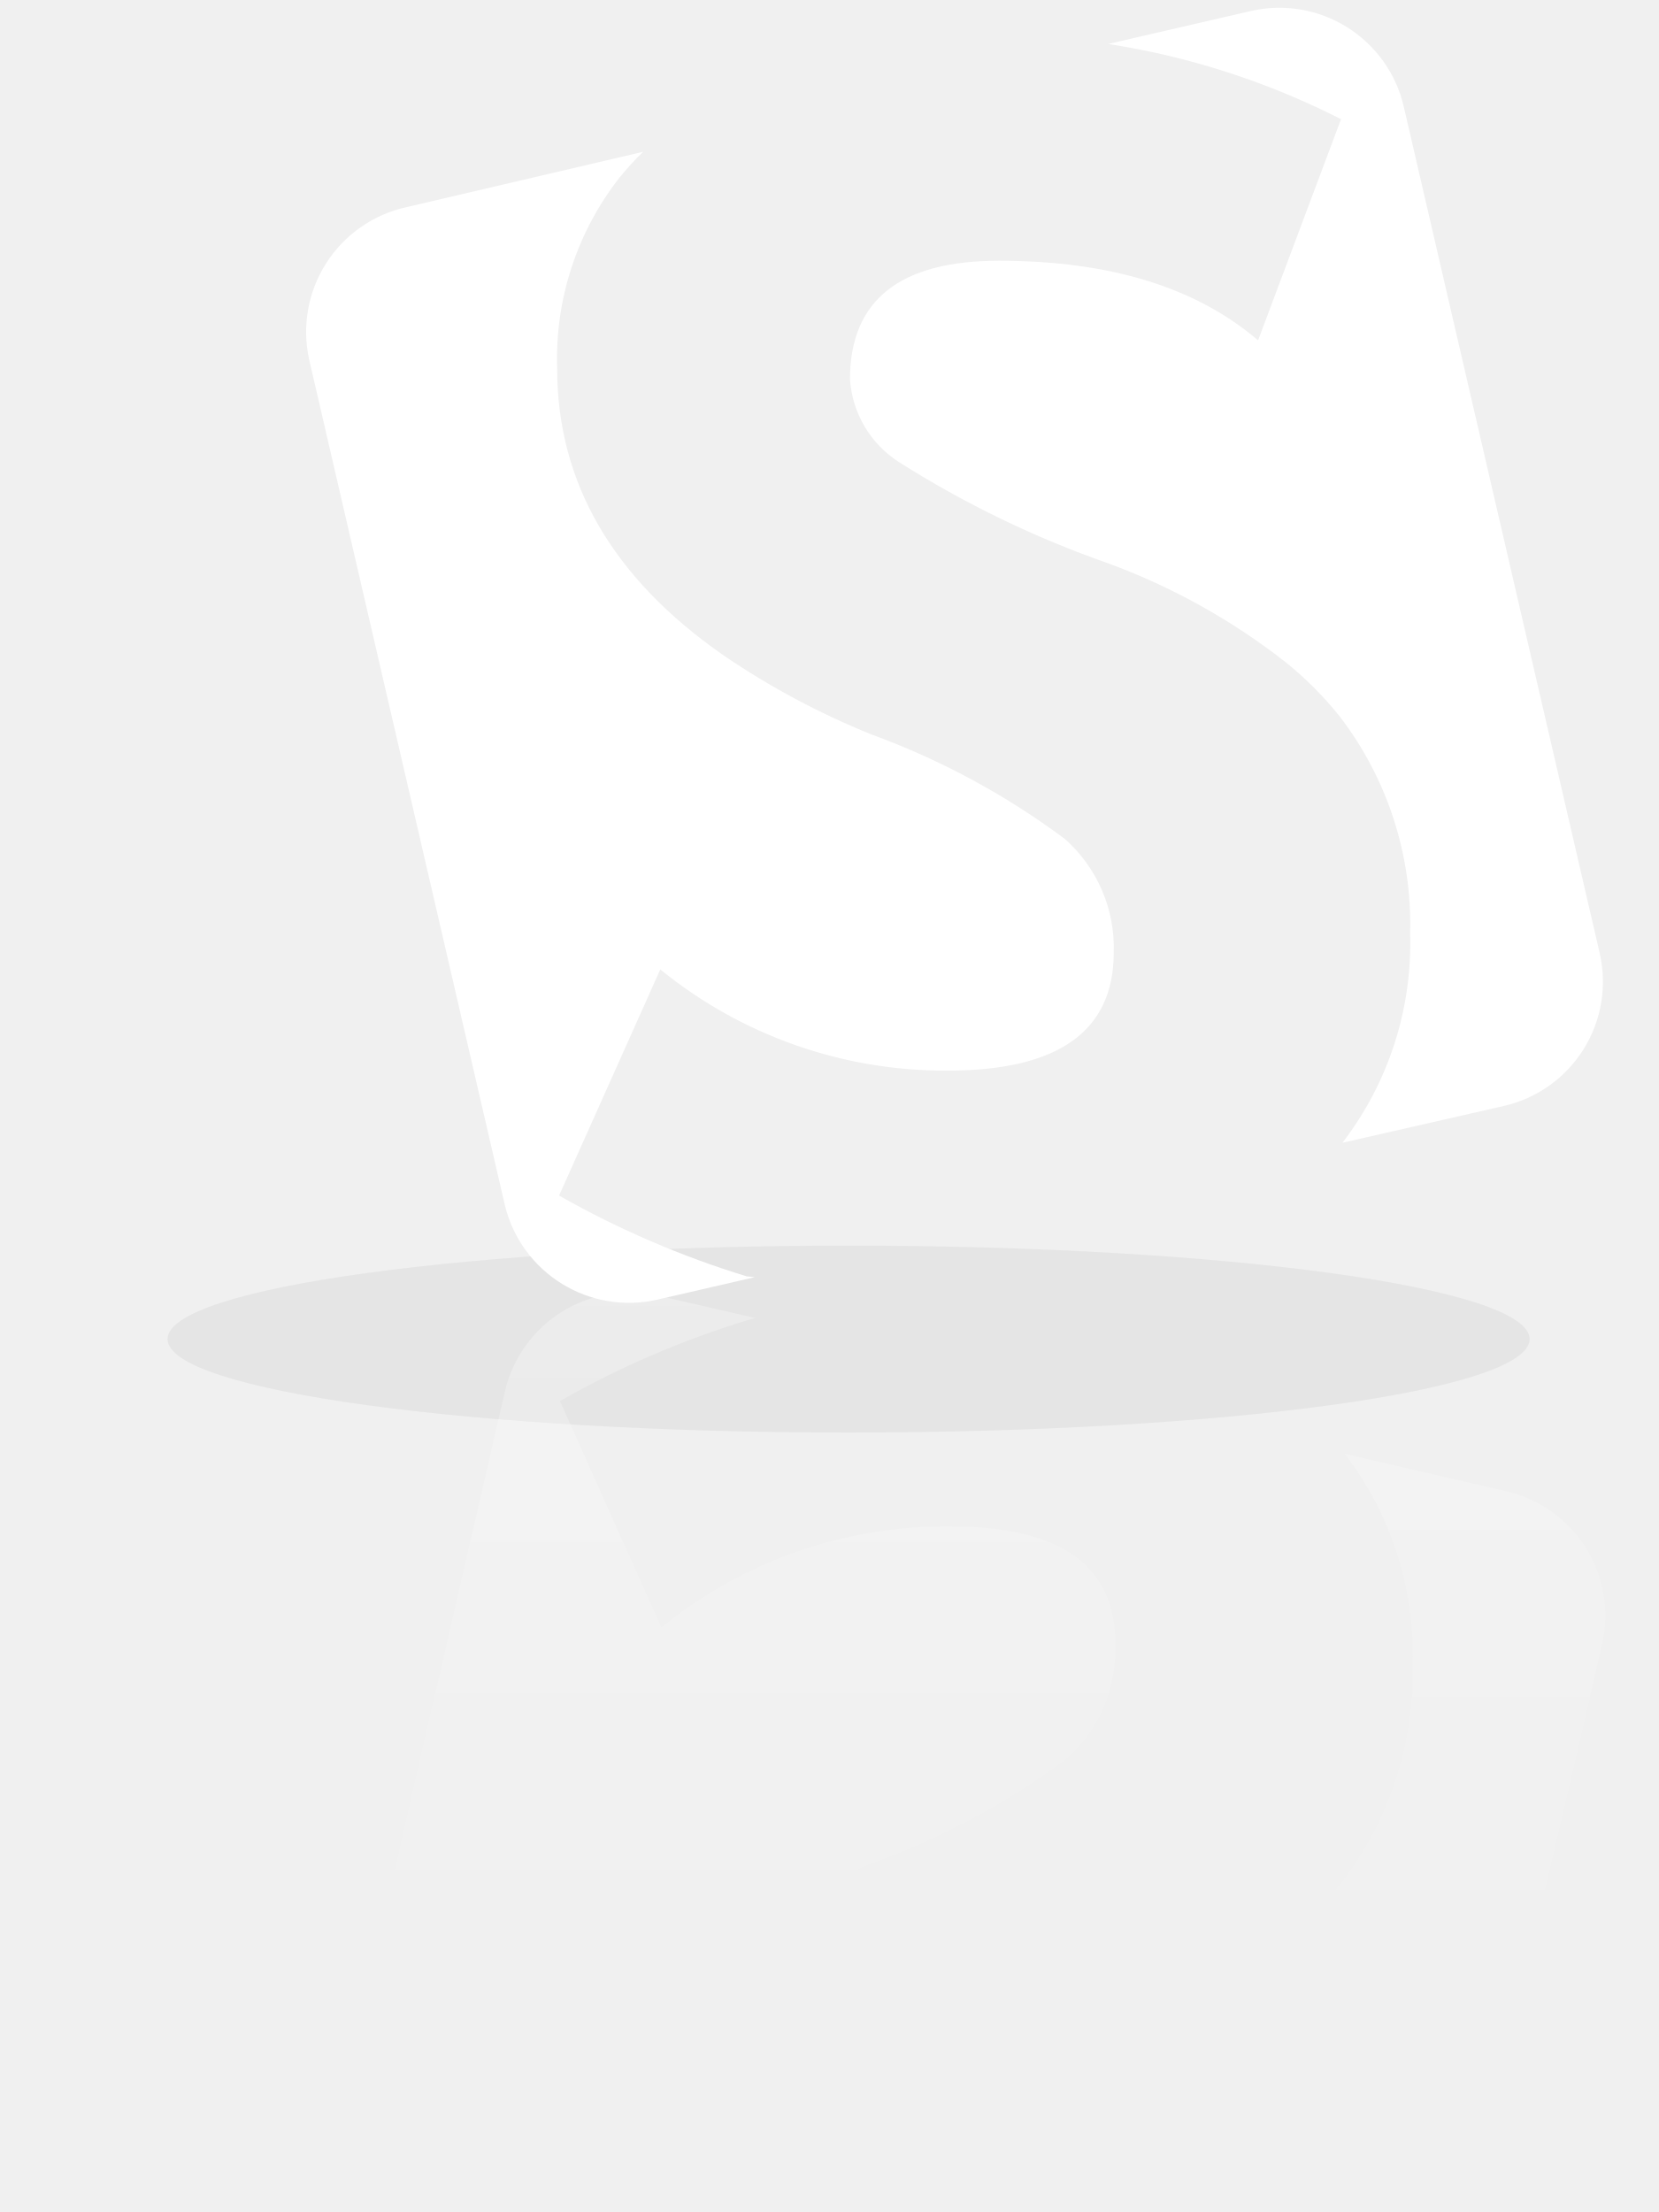
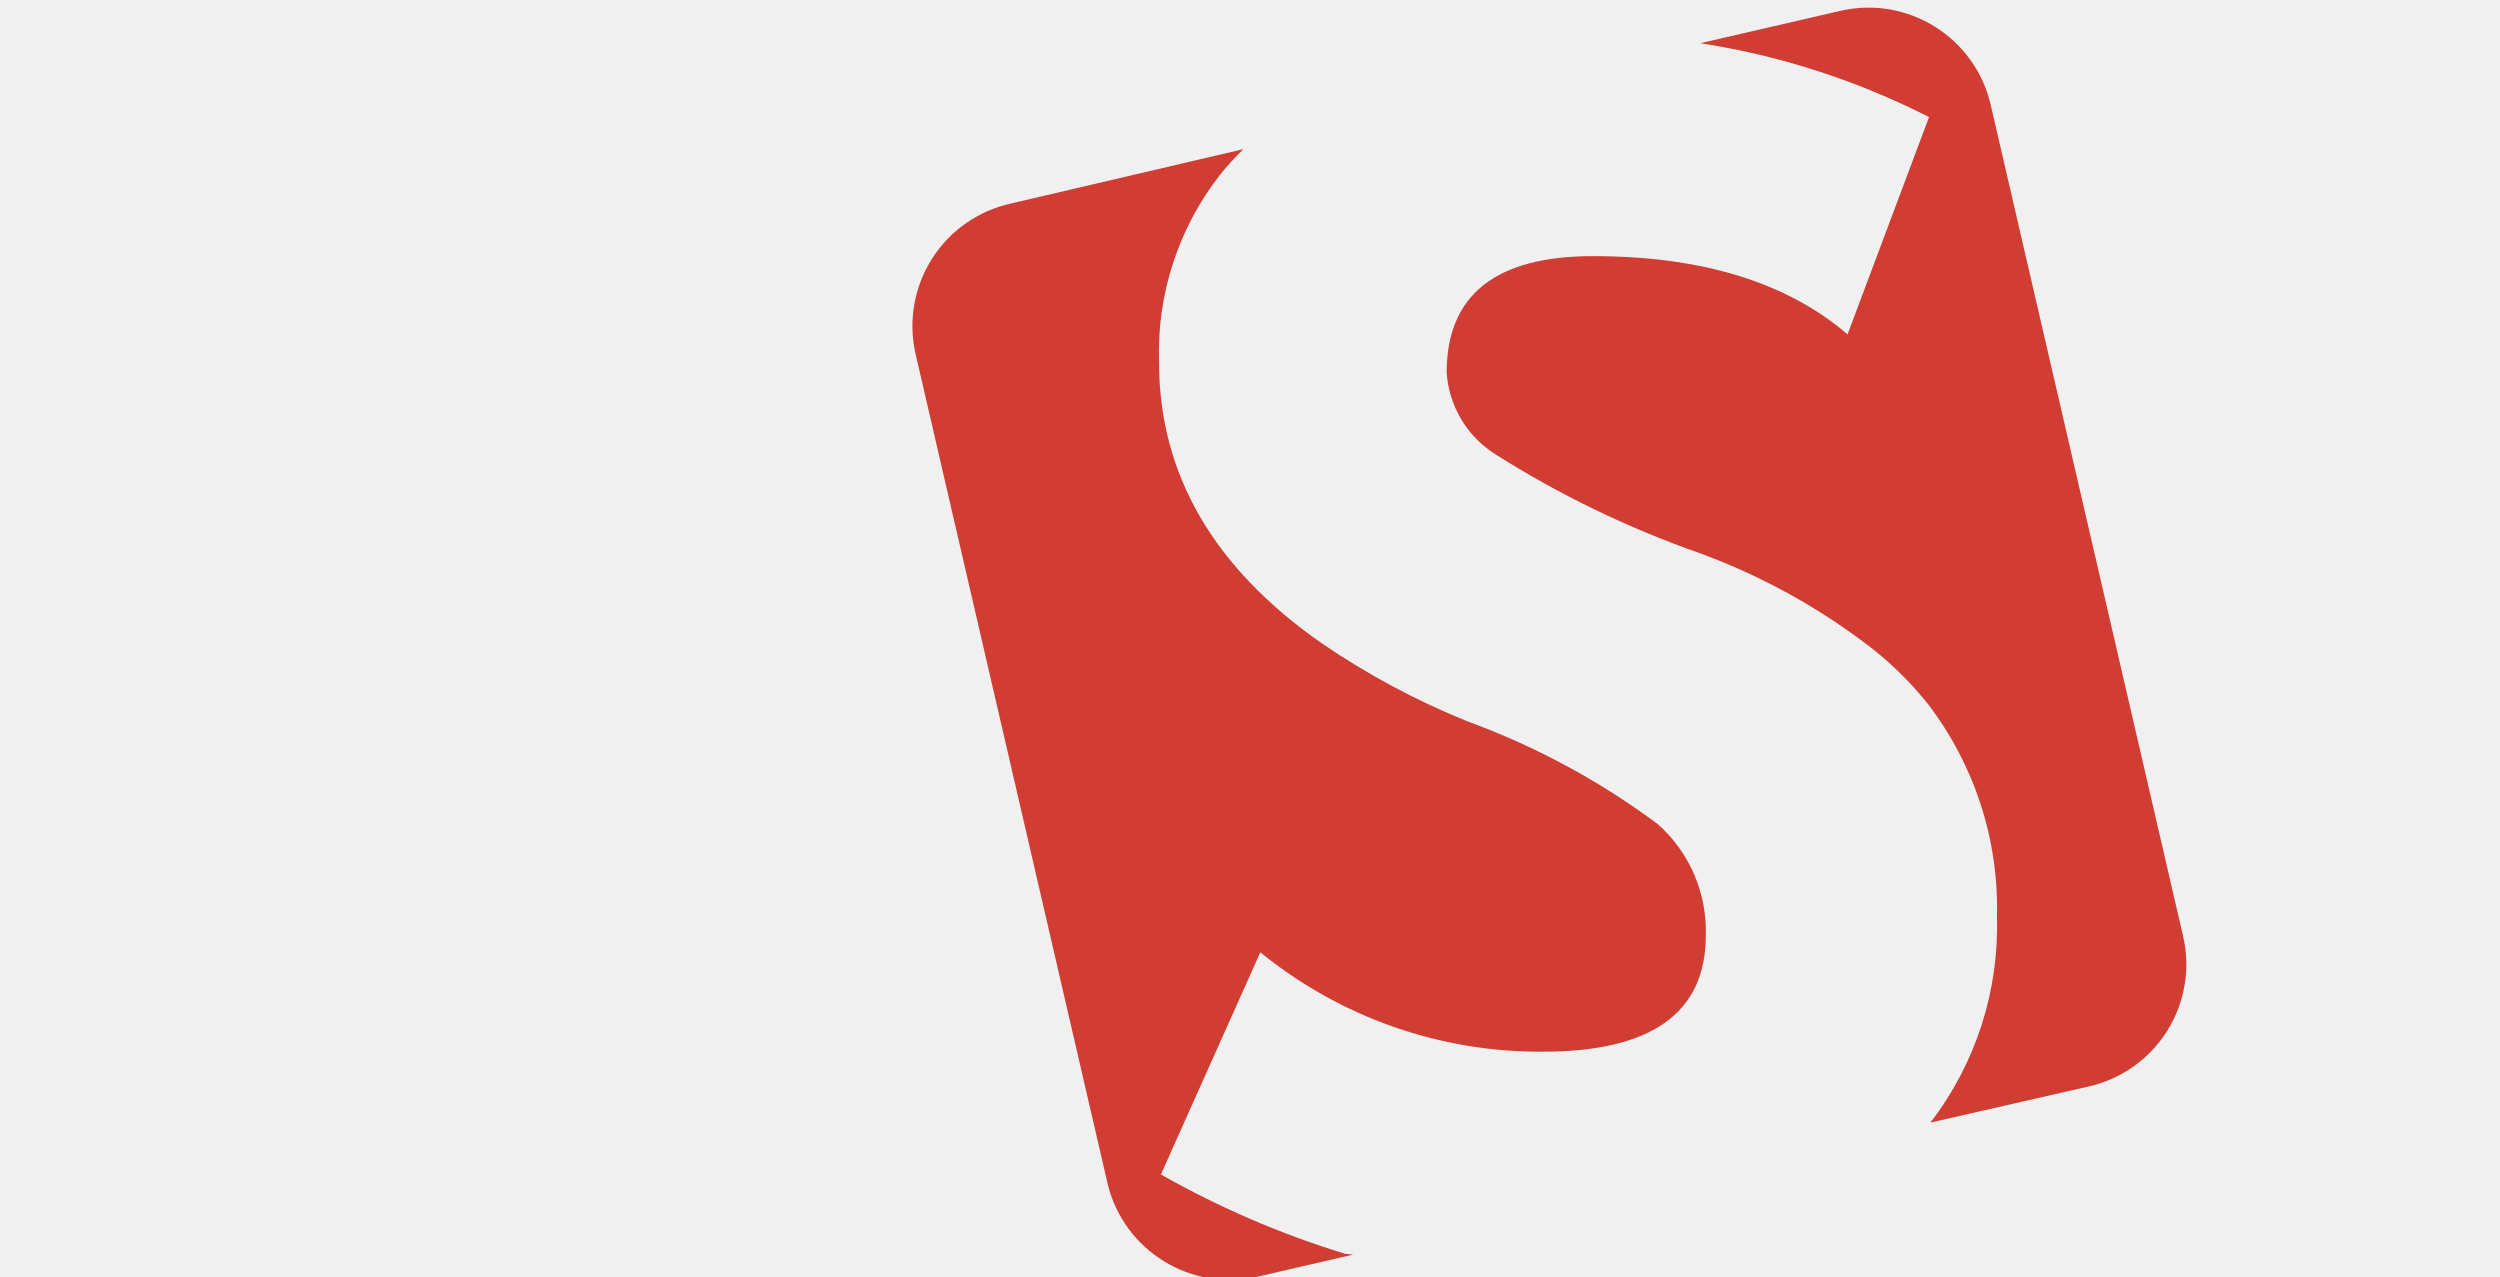
- <svg xmlns="http://www.w3.org/2000/svg" id="LOGO_PROTOTYP" data-name="LOGO PROTOTYP" viewBox="0 0 60 80">
-   <defs>
-     <linearGradient id="linear-gradient" x1="25.72" y1="46.74" x2="25.72" y2="88.51" gradientUnits="userSpaceOnUse">
-       <stop offset="0" stop-color="#fff" stop-opacity=".3" />
-       <stop offset=".02" stop-color="#fff" stop-opacity=".28" />
-       <stop offset=".28" stop-color="#fff" stop-opacity=".13" />
-       <stop offset=".48" stop-color="#fff" stop-opacity=".04" />
-       <stop offset=".6" stop-color="#fff" stop-opacity="0" />
-     </linearGradient>
-     <linearGradient id="linear-gradient-2" x1="44.44" y1="52.59" x2="44.44" y2="93.72" gradientUnits="userSpaceOnUse">
-       <stop offset="0" stop-color="#fff" stop-opacity=".2" />
-       <stop offset=".14" stop-color="#fff" stop-opacity=".13" />
-       <stop offset=".36" stop-color="#fff" stop-opacity=".04" />
-       <stop offset=".5" stop-color="#fff" stop-opacity="0" />
-     </linearGradient>
-     <style>.cls-2{fill:#fff}</style>
-   </defs>
-   <ellipse cx="30.69" cy="48.43" rx="24.63" ry="3.38" opacity=".05" />
-   <g id="S">
-     <g id="Kasten">
-       <path class="cls-2" d="M38.51 30.34a27.55 27.55 0 00-7-3.78 28.32 28.32 0 01-5.36-2.87q-6-4.18-6-10.37a10.63 10.63 0 012.25-6.89 10.19 10.19 0 01.86-.94l-8.55 2A4.62 4.62 0 0011.18 13l7.08 30.59A4.62 4.62 0 0023.79 47l3.51-.81-.3-.03a33.76 33.76 0 01-6.78-2.92l3.66-8.18a16.3 16.3 0 0010.4 3.66c4 0 6-1.43 6-4.27a5.26 5.26 0 00-1.77-4.11zM57.85 34.45L50.77 3.86A4.62 4.62 0 0045.23.4l-5.15 1.19q.89.14 1.76.33a28.13 28.13 0 016.66 2.39l-3 8c-2.24-1.92-5.37-2.88-9.37-2.88q-5.38 0-5.39 4.28a3.86 3.86 0 001.77 3 36.82 36.82 0 007.56 3.66 23.64 23.64 0 016.39 3.55 12.68 12.68 0 012 2A12.35 12.35 0 0151 33.75a11.85 11.85 0 01-2.45 7.58L54.38 40a4.61 4.61 0 003.47-5.55z" />
-     </g>
-   </g>
-   <g id="S-2" data-name="S">
-     <g id="Kasten-2" data-name="Kasten">
-       <path d="M34.35 55.2a16.34 16.34 0 00-10.43 3.66l-3.67-8.19a33.83 33.83 0 016.8-2.93l.27-.07-3.51-.81a4.63 4.63 0 00-5.55 3.47L11.18 81a4.63 4.63 0 003.47 5.55l8.56 2a10.22 10.22 0 01-.86-.95 10.66 10.66 0 01-2.25-6.9q0-6.2 6-10.39a28.38 28.38 0 015.37-2.88 27.61 27.61 0 007.06-3.79 5.27 5.27 0 001.81-4.12c.03-2.89-1.97-4.32-5.99-4.32z" fill="url(#linear-gradient)" />
-       <path d="M54.47 53.93l-5.84-1.35a11.87 11.87 0 012.46 7.6 12.37 12.37 0 01-2.56 7.87 12.71 12.71 0 01-2 2 23.69 23.69 0 01-6.41 3.56 36.89 36.89 0 00-7.57 3.66 3.87 3.87 0 00-1.78 3q0 4.28 5.4 4.29c4 0 7.15-1 9.39-2.89l3 8a28.19 28.19 0 01-6.67 2.4q-.87.19-1.76.33l5.17 1.2a4.63 4.63 0 005.55-3.46l7.09-30.66a4.62 4.62 0 00-3.47-5.55z" fill="url(#linear-gradient-2)" />
-     </g>
-   </g>
+ <svg xmlns="http://www.w3.org/2000/svg" class="company-logo" style="height:2em" height="47" width="47" viewBox="0 0 47 47" aria-label="Smashing Magazine">
+   <path fill="#d13c33" d="M38.51 30.34a27.55 27.55 0 00-7-3.78 28.32 28.32 0 01-5.36-2.87q-6-4.18-6-10.37a10.63 10.63 0 012.25-6.89 10.19 10.19 0 01.86-.94l-8.55 2A4.62 4.62 0 0011.18 13l7.08 30.59A4.62 4.62 0 0023.79 47l3.51-.81-.3-.03a33.76 33.76 0 01-6.78-2.92l3.66-8.18a16.3 16.3 0 0010.4 3.66c4 0 6-1.43 6-4.27a5.26 5.26 0 00-1.77-4.11zm19.34 4.11L50.77 3.86A4.62 4.62 0 0045.23.4l-5.15 1.19q.89.14 1.76.33a28.13 28.13 0 016.66 2.39l-3 8c-2.24-1.92-5.37-2.88-9.37-2.88q-5.38 0-5.39 4.28a3.86 3.86 0 001.77 3 36.82 36.82 0 007.56 3.66 23.64 23.64 0 016.39 3.55 12.68 12.68 0 012 2A12.35 12.35 0 0151 33.75a11.85 11.85 0 01-2.45 7.58L54.38 40a4.61 4.61 0 003.47-5.55z" />
</svg>
